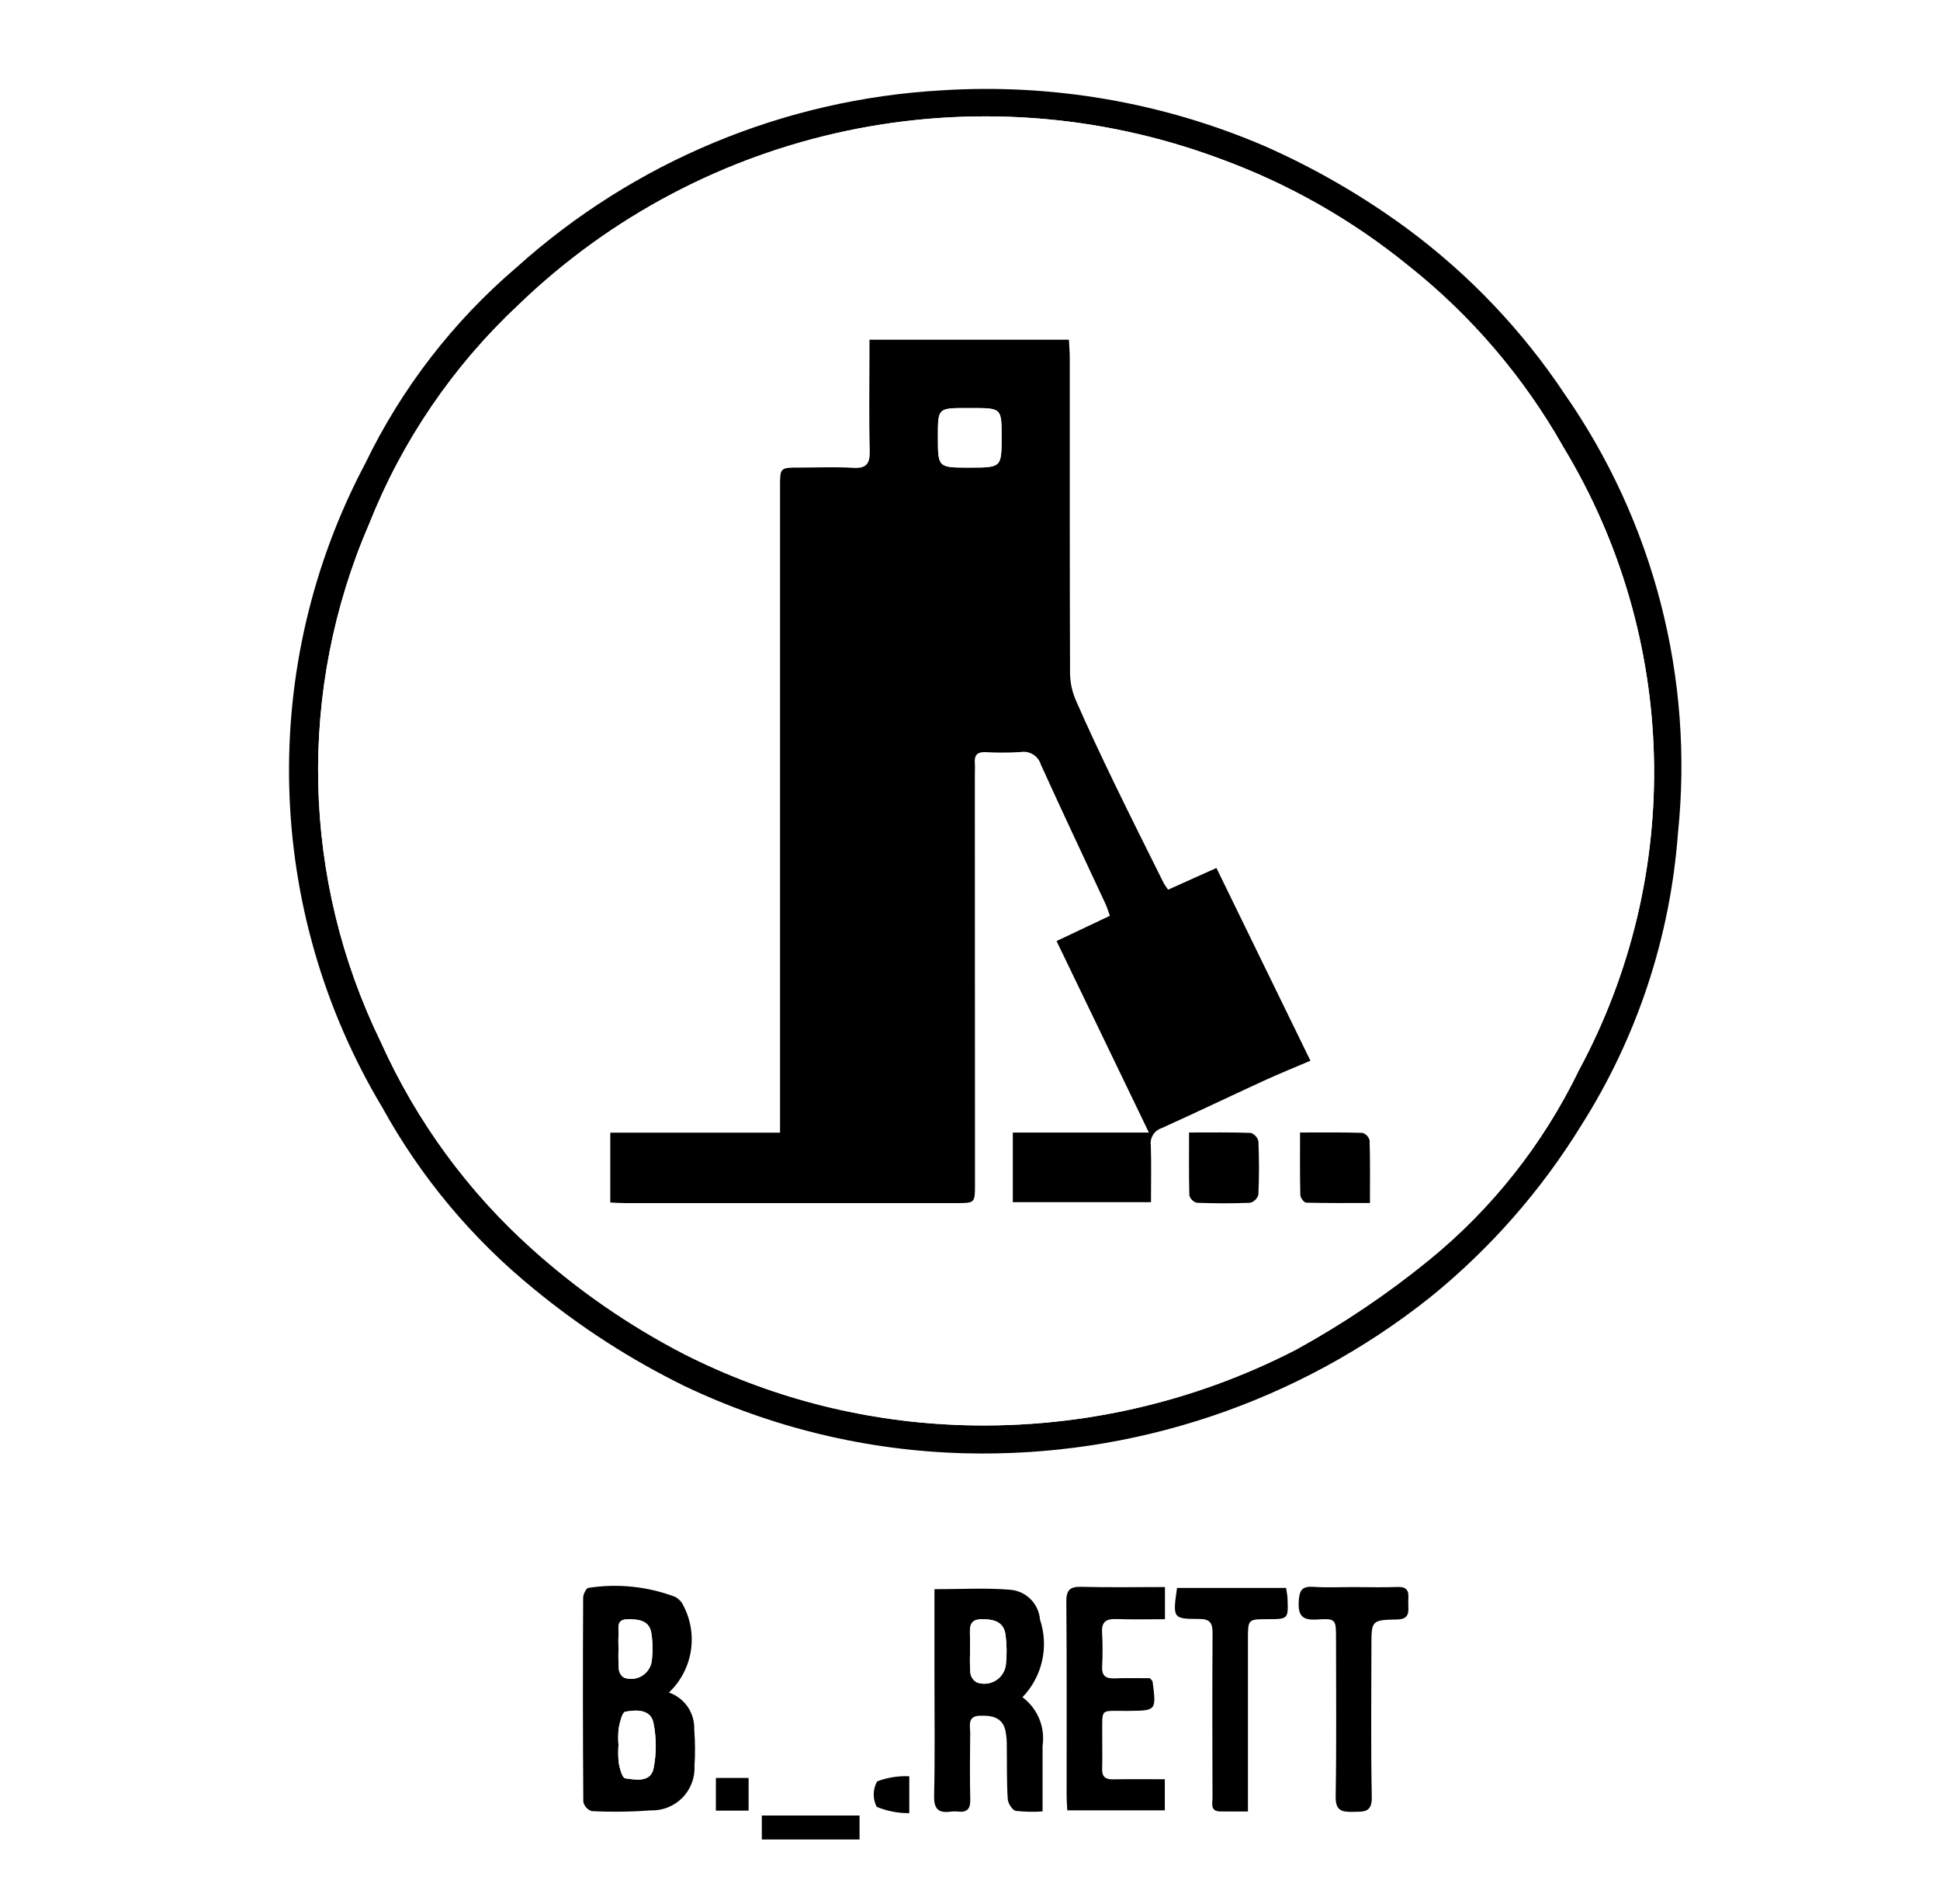
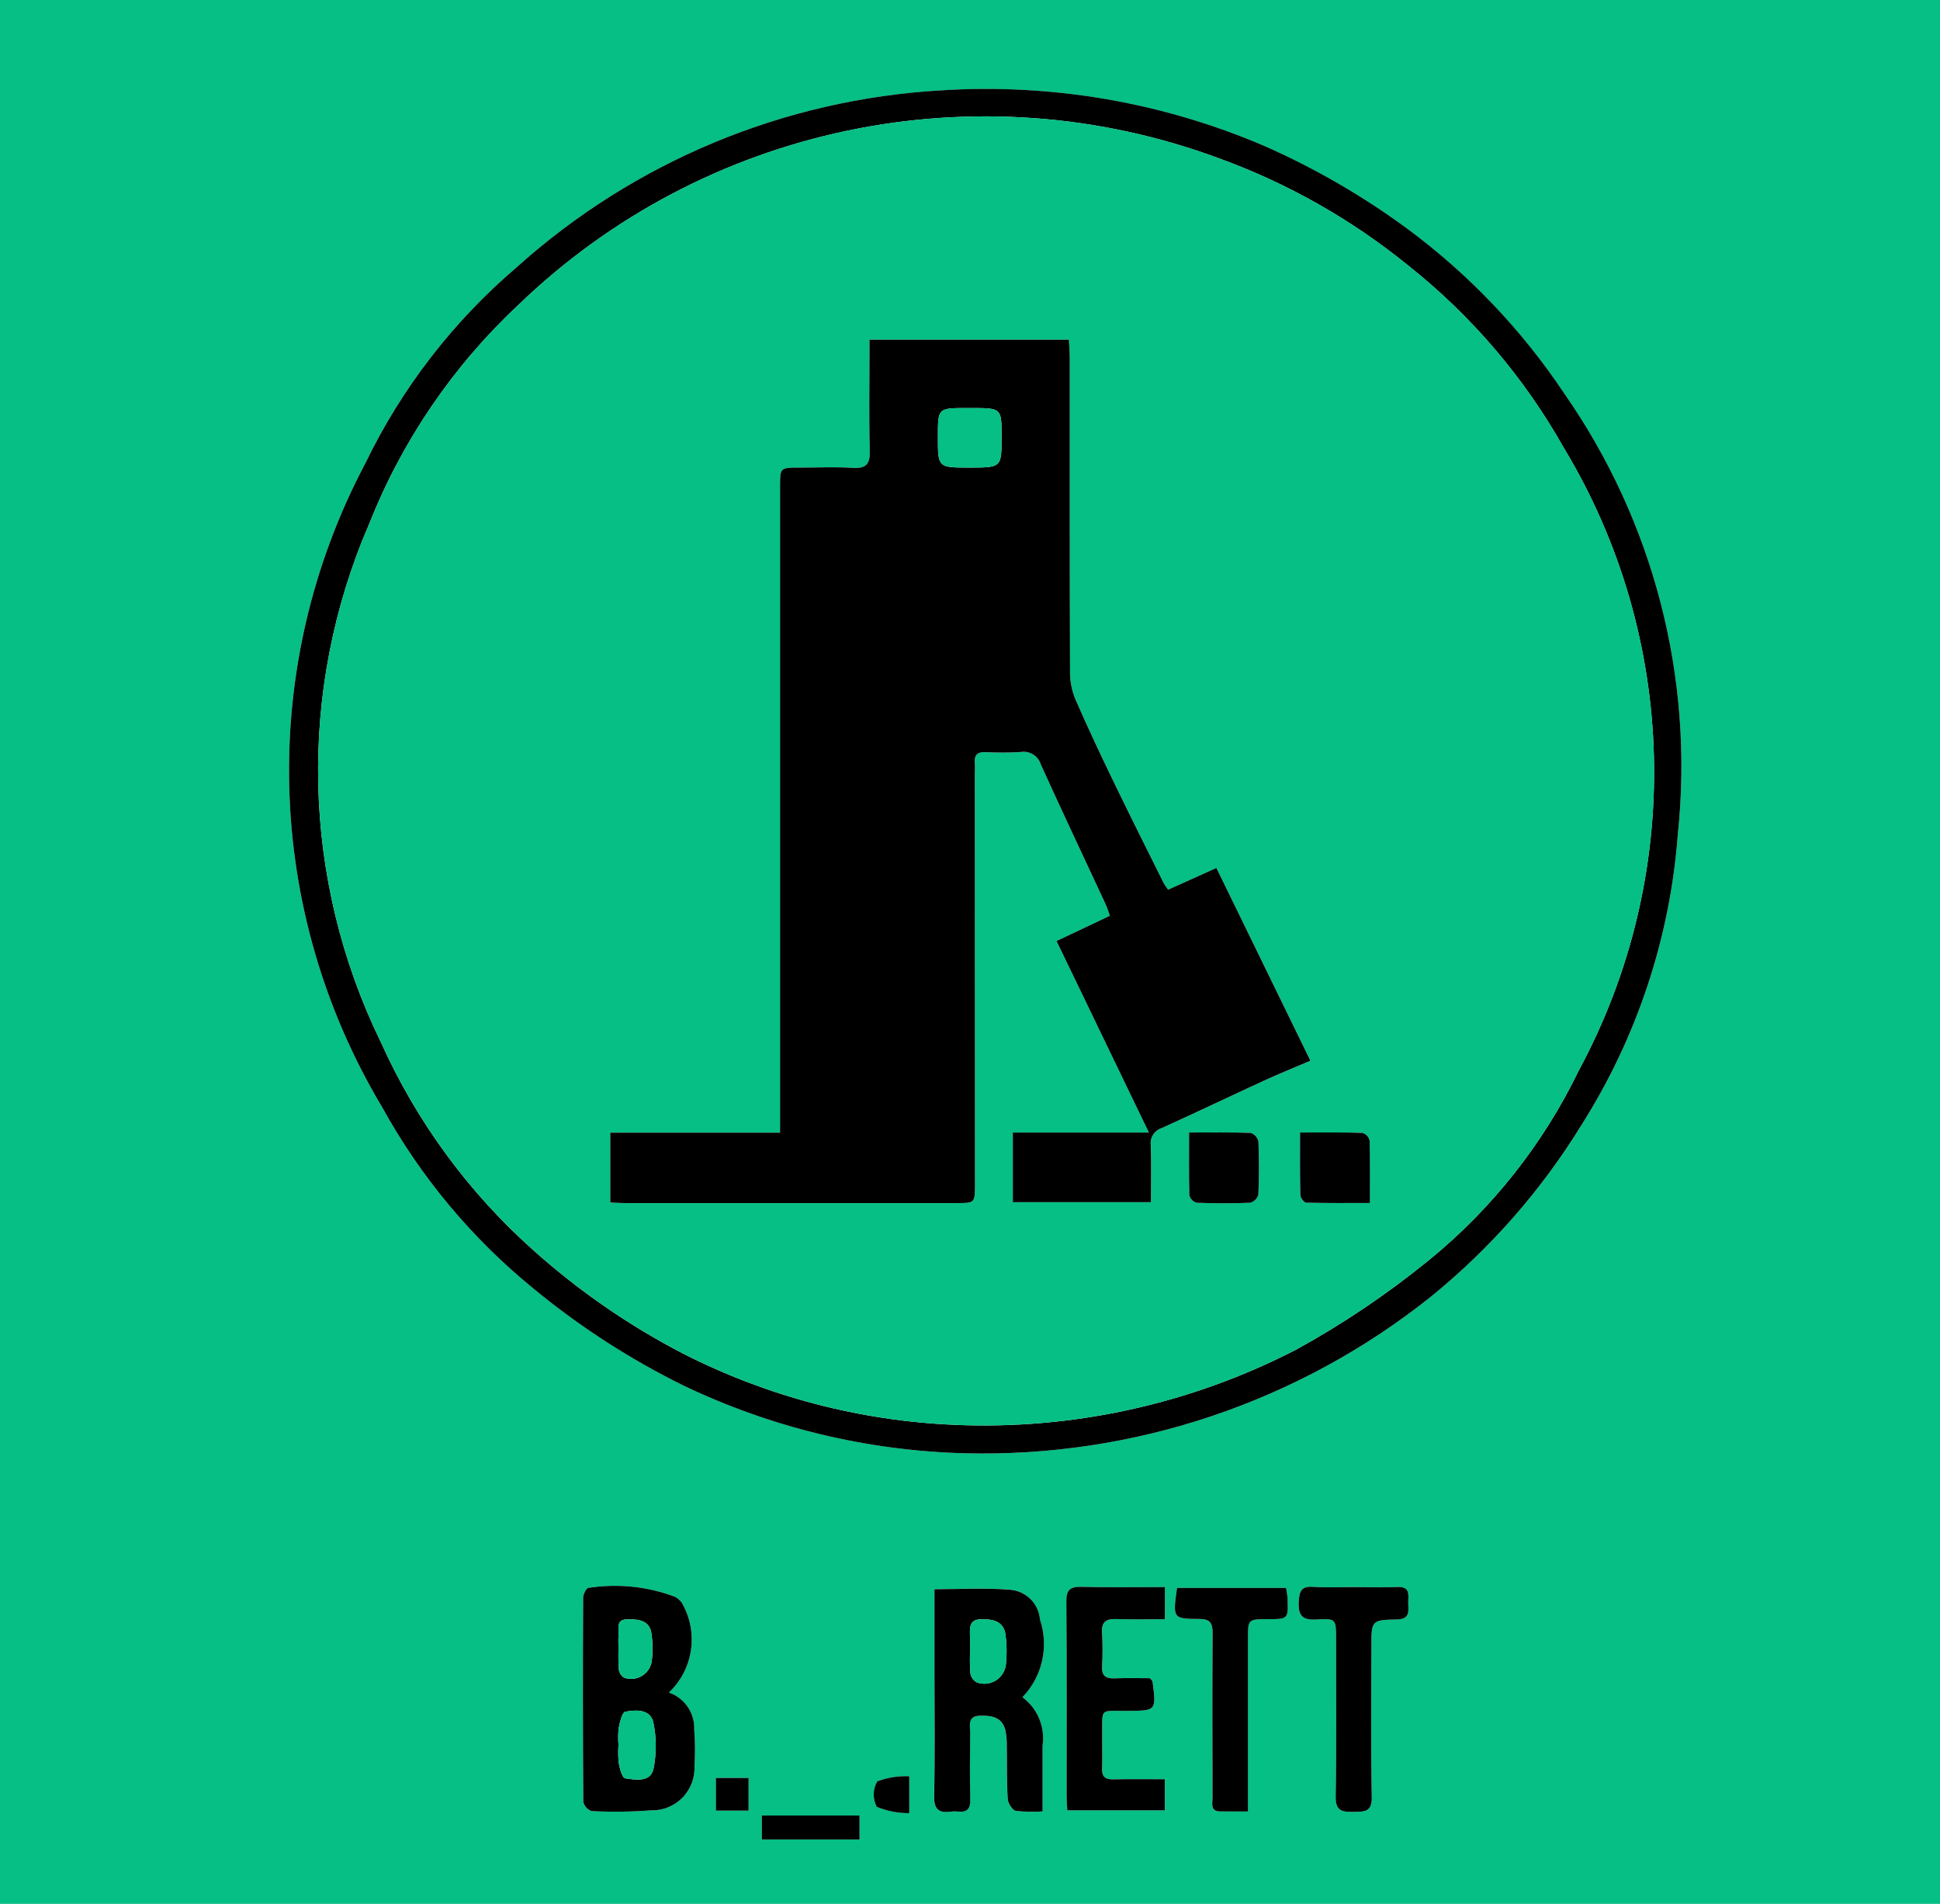
<svg xmlns="http://www.w3.org/2000/svg" id="Layer_1" data-name="Layer 1" width="53" height="52" viewBox="0 0 53 52" preserveAspectRatio="xMidYMid meet">
  <defs>
-     <style>.cls-1{fill:#fff;}</style>
+     <style>.cls-1{fill:#05BF85;}</style>
  </defs>
  <path class="cls-1" d="M53,52H0V0H53ZM26.357,39.693a19.617,19.617,0,0,0,12.727-4.269,18.562,18.562,0,0,0,4.117-4.689,17.246,17.246,0,0,0,2.638-7.958,17.785,17.785,0,0,0-3.103-12.025,18.047,18.047,0,0,0-4.273-4.49,20.645,20.645,0,0,0-3.917-2.271,19.274,19.274,0,0,0-8.826-1.521A18.966,18.966,0,0,0,14.115,7.3,16.445,16.445,0,0,0,9.98,12.656a17.909,17.909,0,0,0,.463,17.588,16.906,16.906,0,0,0,4.141,4.958,21.068,21.068,0,0,0,4.093,2.642A18.924,18.924,0,0,0,26.357,39.693ZM18.274,46.228a1.994,1.994,0,0,0,.347-2.462.656.656,0,0,0-.172-.15,4.678,4.678,0,0,0-2.377-.246c-.048-.001-.14.169-.14.26q-.012,2.792.004,5.584a.349.349,0,0,0,.228.252,12.778,12.778,0,0,0,1.615-.02,1.156,1.156,0,0,0,1.194-1.21,7.086,7.086,0,0,0-.007-.998A1.026,1.026,0,0,0,18.274,46.228Zm9.659.128a2.095,2.095,0,0,0,.476-2.123.888.888,0,0,0-.81-.814c-.67-.055-1.348-.015-2.073-.015v2.329c0,1.103.016,2.207-.009,3.309-.008.369.121.485.46.437A.772.772,0,0,1,26.17,49.48c.248.028.341-.073.335-.327-.014-.603-.008-1.206-.002-1.808.002-.201-.086-.473.262-.483.307-.009.607.029.699.395a2.064,2.064,0,0,1,.039.458c.009.474-.003.95.026,1.423.007.117.128.306.221.323a4.053,4.053,0,0,0,.73.015c0-.641,0-1.216,0-1.792A1.396,1.396,0,0,0,27.933,46.356Zm3.893-3.009c-.772,0-1.525.013-2.278-.006-.315-.008-.418.084-.415.409.015,1.77.006,3.541.008,5.311,0,.125.011.249.018.384h2.665v-.849c-.493,0-.954-.006-1.414.003-.21.004-.306-.071-.298-.29.01-.295-.001-.59.002-.885.008-.798-.091-.69.696-.695.783-.006.783-.001.68-.799-.003-.021-.029-.04-.07-.093-.306,0-.638-.011-.969.004-.244.011-.353-.071-.34-.328a8.241,8.241,0,0,0-.001-.923c-.019-.297.114-.378.387-.369.433.015.868.004,1.331.004Zm.33.024c-.118.833-.118.846.605.847.297,0,.366.115.364.388-.01,1.5-.006,3.001-.002,4.501,0,.151-.066.362.204.368.239.005.479.001.764.001v-.503q0-2.097,0-4.194c0-.553.001-.553.535-.555.568-.002.569-.002.546-.572-.004-.087-.023-.173-.038-.281Zm4.832-.024c-.372,0-.746.019-1.117-.006-.316-.021-.373.112-.39.4-.024.394.105.516.497.492.519-.032.522-.006.522.519,0,1.438.016,2.876-.01,4.314-.007.406.181.425.487.42.288-.005.508.021.499-.405-.027-1.373-.01-2.747-.01-4.121,0-.697,0-.715.702-.728.355-.007.31-.226.305-.44-.005-.203.075-.461-.291-.447C37.784,43.36,37.386,43.348,36.988,43.347ZM20.813,50.241h2.669v-.654H20.813Zm4.028-.719v-1.007a2.205,2.205,0,0,0-.877.139.73.73,0,0,0-.012.696A2.266,2.266,0,0,0,24.841,49.522Zm-4.389-.069v-.892h-.893v.892Z" />
  <path d="M26.357,39.693a18.924,18.924,0,0,1-7.68-1.848,21.068,21.068,0,0,1-4.093-2.642,16.906,16.906,0,0,1-4.141-4.958A17.909,17.909,0,0,1,9.98,12.656,16.445,16.445,0,0,1,14.115,7.3,18.966,18.966,0,0,1,25.721,2.468a19.274,19.274,0,0,1,8.826,1.521A20.645,20.645,0,0,1,38.464,6.26a18.047,18.047,0,0,1,4.273,4.49A17.785,17.785,0,0,1,45.839,22.776a17.246,17.246,0,0,1-2.638,7.958,18.562,18.562,0,0,1-4.117,4.689A19.617,19.617,0,0,1,26.357,39.693Zm-.285-.776a18.609,18.609,0,0,0,9.333-2.052,24.196,24.196,0,0,0,3.626-2.442,15.248,15.248,0,0,0,4.1-5.184,17.148,17.148,0,0,0-.416-17.019A16.995,16.995,0,0,0,38.471,7.252a17.851,17.851,0,0,0-5.165-2.926A18.371,18.371,0,0,0,14.15,8.34a16.5,16.5,0,0,0-4.062,5.964,16.932,16.932,0,0,0,.317,14.161,16.863,16.863,0,0,0,4.149,5.667,19.791,19.791,0,0,0,4.133,2.852A18.024,18.024,0,0,0,26.072,38.916Z" />
  <path d="M18.274,46.228a1.026,1.026,0,0,1,.692,1.01,7.086,7.086,0,0,1,.007.998,1.156,1.156,0,0,1-1.194,1.21,12.778,12.778,0,0,1-1.615.02.349.349,0,0,1-.228-.252q-.02-2.792-.004-5.584c0-.091.093-.26.14-.26a4.678,4.678,0,0,1,2.377.246.656.656,0,0,1,.172.15A1.994,1.994,0,0,1,18.274,46.228Zm-1.377,1.431a2.757,2.757,0,0,0,.007.497c.028.151.096.404.174.415.29.042.697.119.777-.272a3.166,3.166,0,0,0-.004-1.244c-.077-.376-.472-.36-.768-.303-.088.017-.148.286-.181.448A2.332,2.332,0,0,0,16.897,47.659Zm0-2.639h.002a5.337,5.337,0,0,0,.007.576.309.309,0,0,0,.141.225.569.569,0,0,0,.757-.44,2.832,2.832,0,0,0-.007-.764c-.054-.366-.353-.391-.648-.39-.344.001-.232.265-.25.448C16.888,44.789,16.897,44.906,16.897,45.021Z" />
  <path d="M27.933,46.356a1.396,1.396,0,0,1,.549,1.327c0,.575,0,1.151,0,1.792a4.053,4.053,0,0,1-.73-.015c-.093-.016-.214-.206-.221-.323-.03-.473-.018-.948-.026-1.423a2.064,2.064,0,0,0-.039-.458c-.092-.367-.392-.404-.699-.395-.348.01-.26.282-.262.483-.006.603-.012,1.206.002,1.808.006.254-.088.355-.335.327a.772.772,0,0,0-.192.001c-.34.048-.469-.068-.46-.437.025-1.103.009-2.206.009-3.309V43.406c.725,0,1.403-.041,2.073.015a.888.888,0,0,1,.81.814A2.095,2.095,0,0,1,27.933,46.356Zm-1.432-1.262h.002a4.854,4.854,0,0,0,.008.613.345.345,0,0,0,.173.243.593.593,0,0,0,.797-.49,3.451,3.451,0,0,0-.01-.803c-.048-.378-.34-.434-.658-.432-.354.003-.317.252-.313.484C26.503,44.838,26.501,44.966,26.501,45.094Z" />
  <path d="M31.826,43.347v.878c-.463,0-.898.011-1.331-.004-.273-.009-.406.072-.387.369a8.241,8.241,0,0,1,.001.923c-.013.257.096.338.34.328.331-.014.663-.004.969-.004.041.053.067.072.07.093.104.797.103.793-.68.799-.787.006-.688-.102-.696.695-.003.295.008.59-.002.885-.008.219.088.294.298.29.46-.008.921-.003,1.414-.003v.849H29.158c-.007-.135-.018-.26-.018-.384-.001-1.77.007-3.541-.008-5.311-.003-.325.1-.417.415-.409C30.3,43.36,31.054,43.347,31.826,43.347Z" />
  <path d="M32.156,43.371h2.98c.015.108.035.194.038.281.023.571.022.571-.546.572-.535.002-.535.002-.535.555q0,2.097,0,4.194v.503c-.285,0-.525.004-.764-.001-.27-.006-.204-.217-.204-.368-.004-1.5-.008-3.001.002-4.501.002-.273-.068-.388-.364-.388C32.038,44.217,32.038,44.203,32.156,43.371Z" />
  <path d="M36.988,43.348c.398,0,.796.012,1.194-.003.367-.014.286.243.291.447.005.214.05.433-.305.44-.702.013-.702.031-.702.728,0,1.374-.017,2.748.01,4.121.009.426-.211.399-.499.405-.306.006-.494-.014-.487-.42.025-1.438.01-2.876.01-4.314,0-.525-.003-.551-.522-.519-.391.024-.52-.098-.497-.492.017-.288.075-.42.39-.4C36.242,43.366,36.615,43.347,36.988,43.348Z" />
  <path d="M20.813,50.241v-.654h2.669v.654Z" />
  <path d="M24.841,49.522a2.266,2.266,0,0,1-.889-.172.73.73,0,0,1,.012-.696,2.205,2.205,0,0,1,.877-.139Z" />
  <path d="M20.451,49.453h-.893v-.892h.893Z" />
  <path class="cls-1" d="M26.072,38.916a18.024,18.024,0,0,1-7.385-1.934,19.791,19.791,0,0,1-4.133-2.852,16.863,16.863,0,0,1-4.149-5.667,16.932,16.932,0,0,1-.317-14.161A16.5,16.5,0,0,1,14.15,8.34,18.371,18.371,0,0,1,33.306,4.326,17.851,17.851,0,0,1,38.471,7.252a16.995,16.995,0,0,1,4.245,4.967,17.148,17.148,0,0,1,.416,17.019,15.248,15.248,0,0,1-4.1,5.184,24.196,24.196,0,0,1-3.626,2.442A18.609,18.609,0,0,1,26.072,38.916ZM31.912,24.3a1.896,1.896,0,0,1-.121-.181c-.455-.916-.914-1.83-1.36-2.751-.357-.74-.708-1.483-1.037-2.235a1.911,1.911,0,0,1-.161-.736c-.011-2.876-.007-5.751-.008-8.627,0-.162-.015-.323-.023-.492H23.755v.439c0,.86-.017,1.721.008,2.58.01.362-.082.507-.465.482-.486-.031-.975-.008-1.463-.007-.522.001-.523.001-.523.518q0,8.53,0,17.061v.586H16.674v1.907c.149.006.276.017.402.017q4.525.001,9.05,0c.51,0,.511-.002.511-.51q-.002-5.584-.004-11.168c0-.116.008-.232-.001-.346-.016-.212.069-.302.288-.293a8.555,8.555,0,0,0,.962-.003.492.492,0,0,1,.555.343c.578,1.274,1.177,2.539,1.767,3.808.046.099.076.206.118.322l-1.456.69,2.524,5.231H27.671v1.9h3.774c0-.534.012-1.045-.005-1.556a.43.43,0,0,1,.297-.466c.935-.423,1.86-.867,2.793-1.295.404-.185.816-.351,1.271-.546l-2.568-5.264Zm3.605,6.632c0,.612-.006,1.161.007,1.71.002.073.101.204.158.205.571.015,1.142.009,1.743.009,0-.61.008-1.159-.009-1.708a.291.291,0,0,0-.194-.207C36.675,30.924,36.127,30.932,35.517,30.932Zm-3.032,0c0,.604-.008,1.164.009,1.722a.291.291,0,0,0,.205.197c.485.018.972.02,1.456,0a.321.321,0,0,0,.224-.218c.021-.485.021-.971.002-1.456a.323.323,0,0,0-.208-.234C33.626,30.922,33.079,30.932,32.485,30.932Z" />
  <path class="cls-1" d="M16.897,47.659a2.332,2.332,0,0,1,.006-.459c.033-.162.093-.431.181-.448.296-.056.691-.072.768.303a3.166,3.166,0,0,1,.004,1.244c-.081.391-.487.313-.777.272-.079-.011-.146-.265-.174-.415A2.757,2.757,0,0,1,16.897,47.659Z" />
  <path class="cls-1" d="M16.897,45.021c0-.115-.009-.232.002-.346.018-.183-.094-.447.25-.448.295-.001.594.024.648.39a2.832,2.832,0,0,1,.007.764.569.569,0,0,1-.757.44.309.309,0,0,1-.141-.225,5.337,5.337,0,0,1-.007-.576Z" />
  <path class="cls-1" d="M26.501,45.094c0-.128.002-.256,0-.384-.004-.232-.041-.481.313-.484.318-.003.61.054.658.432a3.451,3.451,0,0,1,.01.803.593.593,0,0,1-.797.49.345.345,0,0,1-.173-.243,4.854,4.854,0,0,1-.008-.613Z" />
  <path d="M31.912,24.3l1.32-.593,2.568,5.264c-.455.195-.867.36-1.271.546-.932.428-1.858.872-2.793,1.295a.43.43,0,0,0-.297.466c.017.51.005,1.022.005,1.556h-3.774v-1.9h3.718L28.865,25.703l1.456-.69c-.042-.117-.072-.223-.118-.322-.59-1.269-1.189-2.533-1.767-3.808a.492.492,0,0,0-.555-.343,8.555,8.555,0,0,1-.962.003c-.219-.008-.304.081-.288.293.009.115.001.231.001.346q.002,5.584.004,11.168c0,.508-.001.51-.511.51q-4.525.001-9.05,0c-.126,0-.252-.01-.402-.017V30.937h4.638v-.586q0-8.53,0-17.061c0-.518.001-.518.523-.518.488,0,.977-.024,1.463.007.383.025.476-.121.465-.482-.024-.859-.008-1.72-.008-2.58V9.278h5.448c.008.169.023.331.023.492.001,2.876-.003,5.751.008,8.627a1.911,1.911,0,0,0,.161.736c.329.752.68,1.496,1.037,2.235.445.921.905,1.835,1.36,2.751A1.896,1.896,0,0,0,31.912,24.3ZM26.533,11.145h-.115c-.795,0-.795,0-.795.779,0,.847,0,.847.85.847.89,0,.89,0,.89-.844C27.363,11.145,27.363,11.145,26.533,11.145Z" />
  <path d="M35.517,30.932c.61,0,1.158-.008,1.706.01a.291.291,0,0,1,.194.207c.017.549.009,1.098.009,1.708-.601,0-1.173.006-1.743-.009-.057-.002-.156-.133-.158-.205C35.511,32.093,35.517,31.544,35.517,30.932Z" />
  <path d="M32.485,30.932c.594,0,1.141-.009,1.687.011a.323.323,0,0,1,.208.234c.02.485.02.972-.002,1.456a.321.321,0,0,1-.224.218c-.485.02-.971.018-1.456,0a.291.291,0,0,1-.205-.197C32.477,32.095,32.485,31.536,32.485,30.932Z" />
  <path class="cls-1" d="M26.533,11.145c.83,0,.83,0,.83.782,0,.844,0,.844-.89.844-.85,0-.85,0-.85-.847,0-.779,0-.779.795-.779Z" />
</svg>
